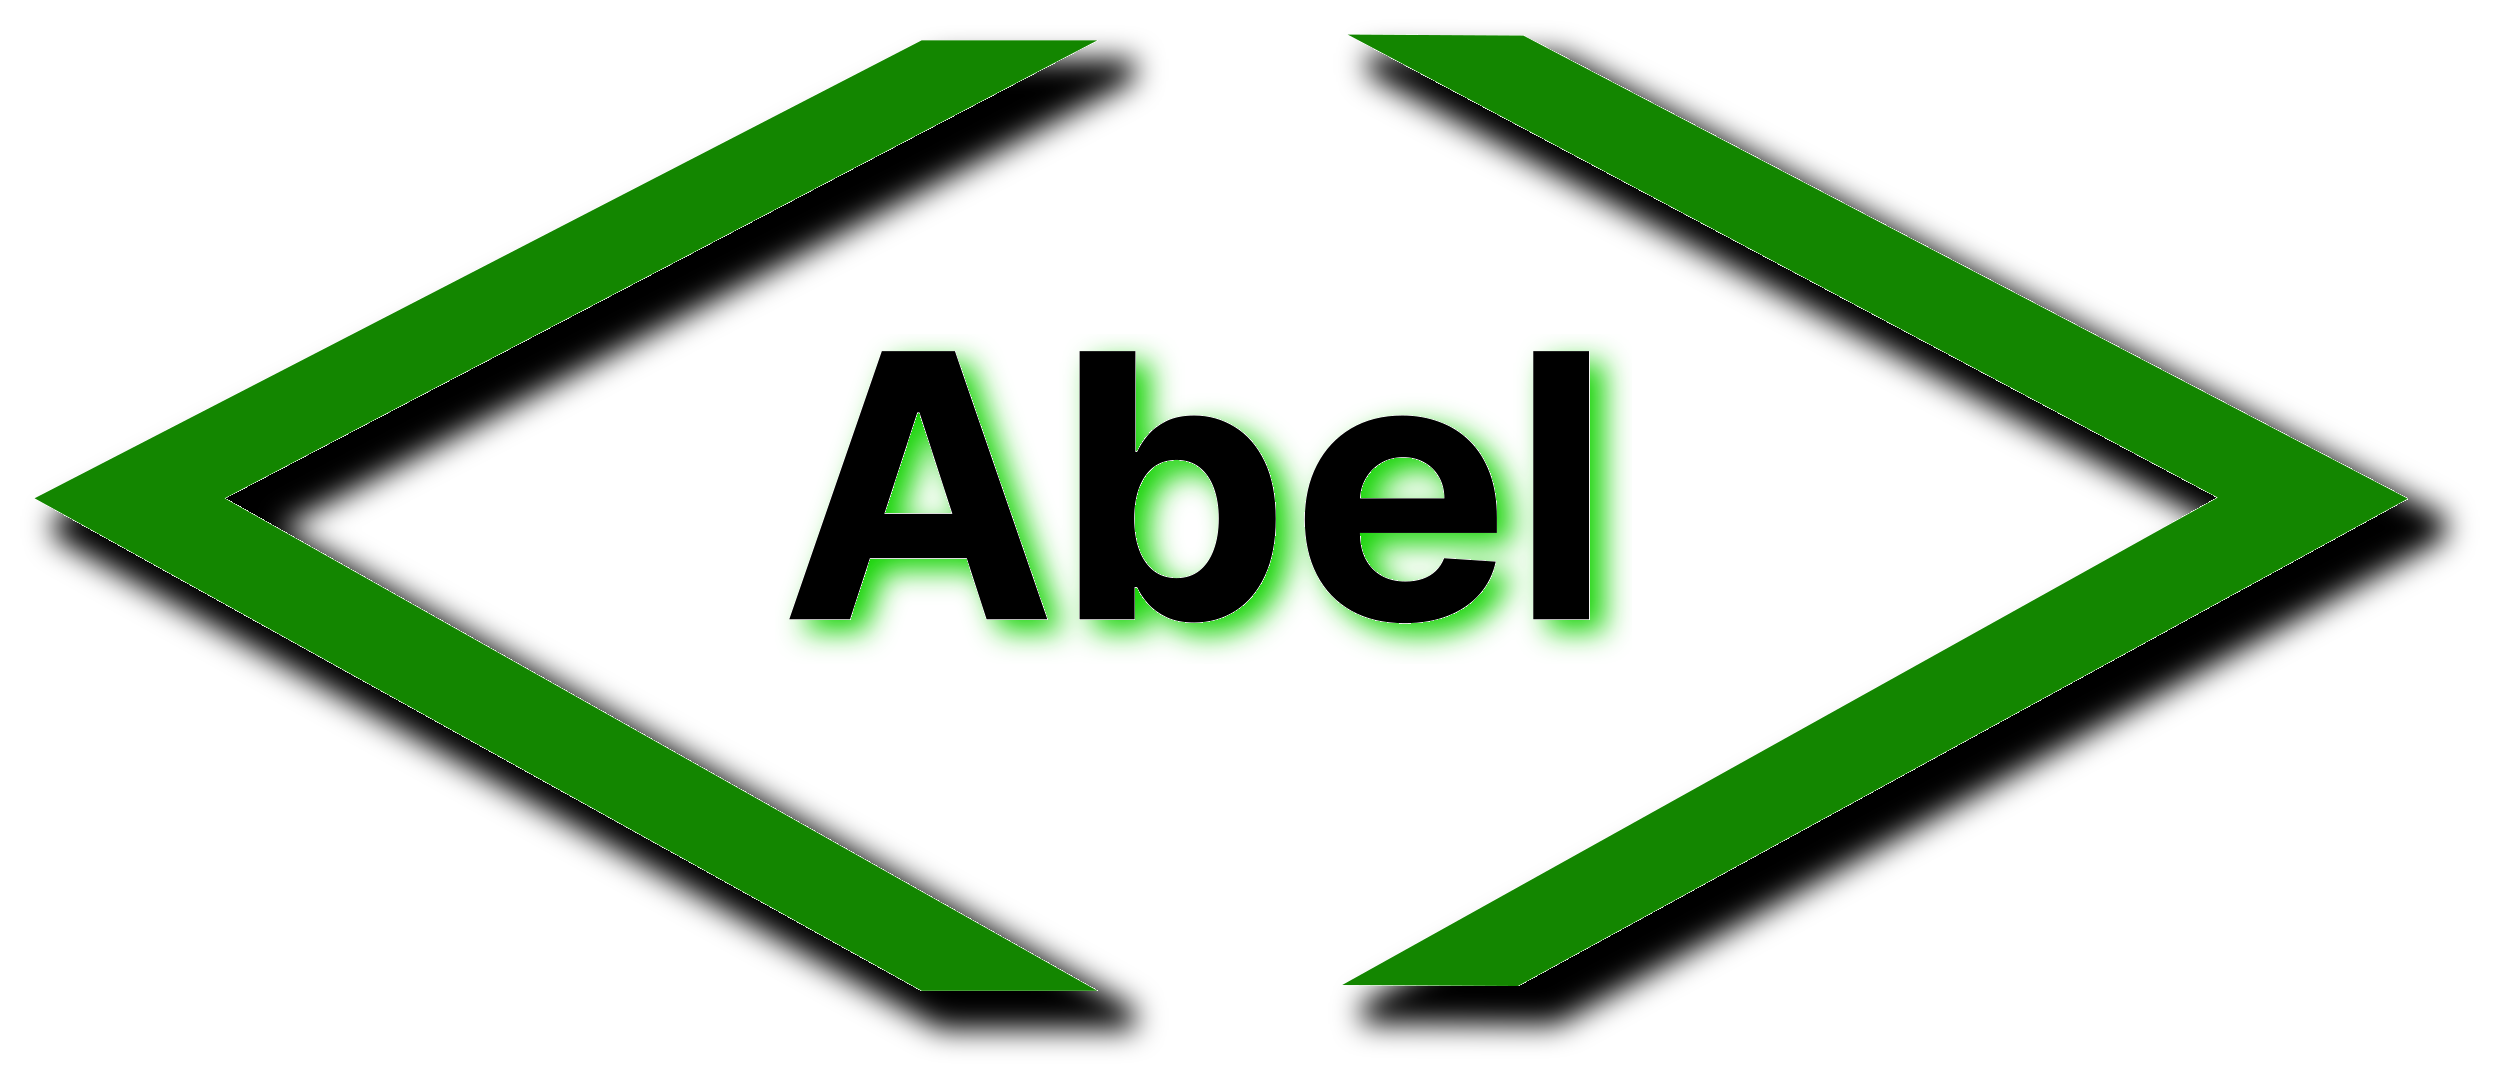
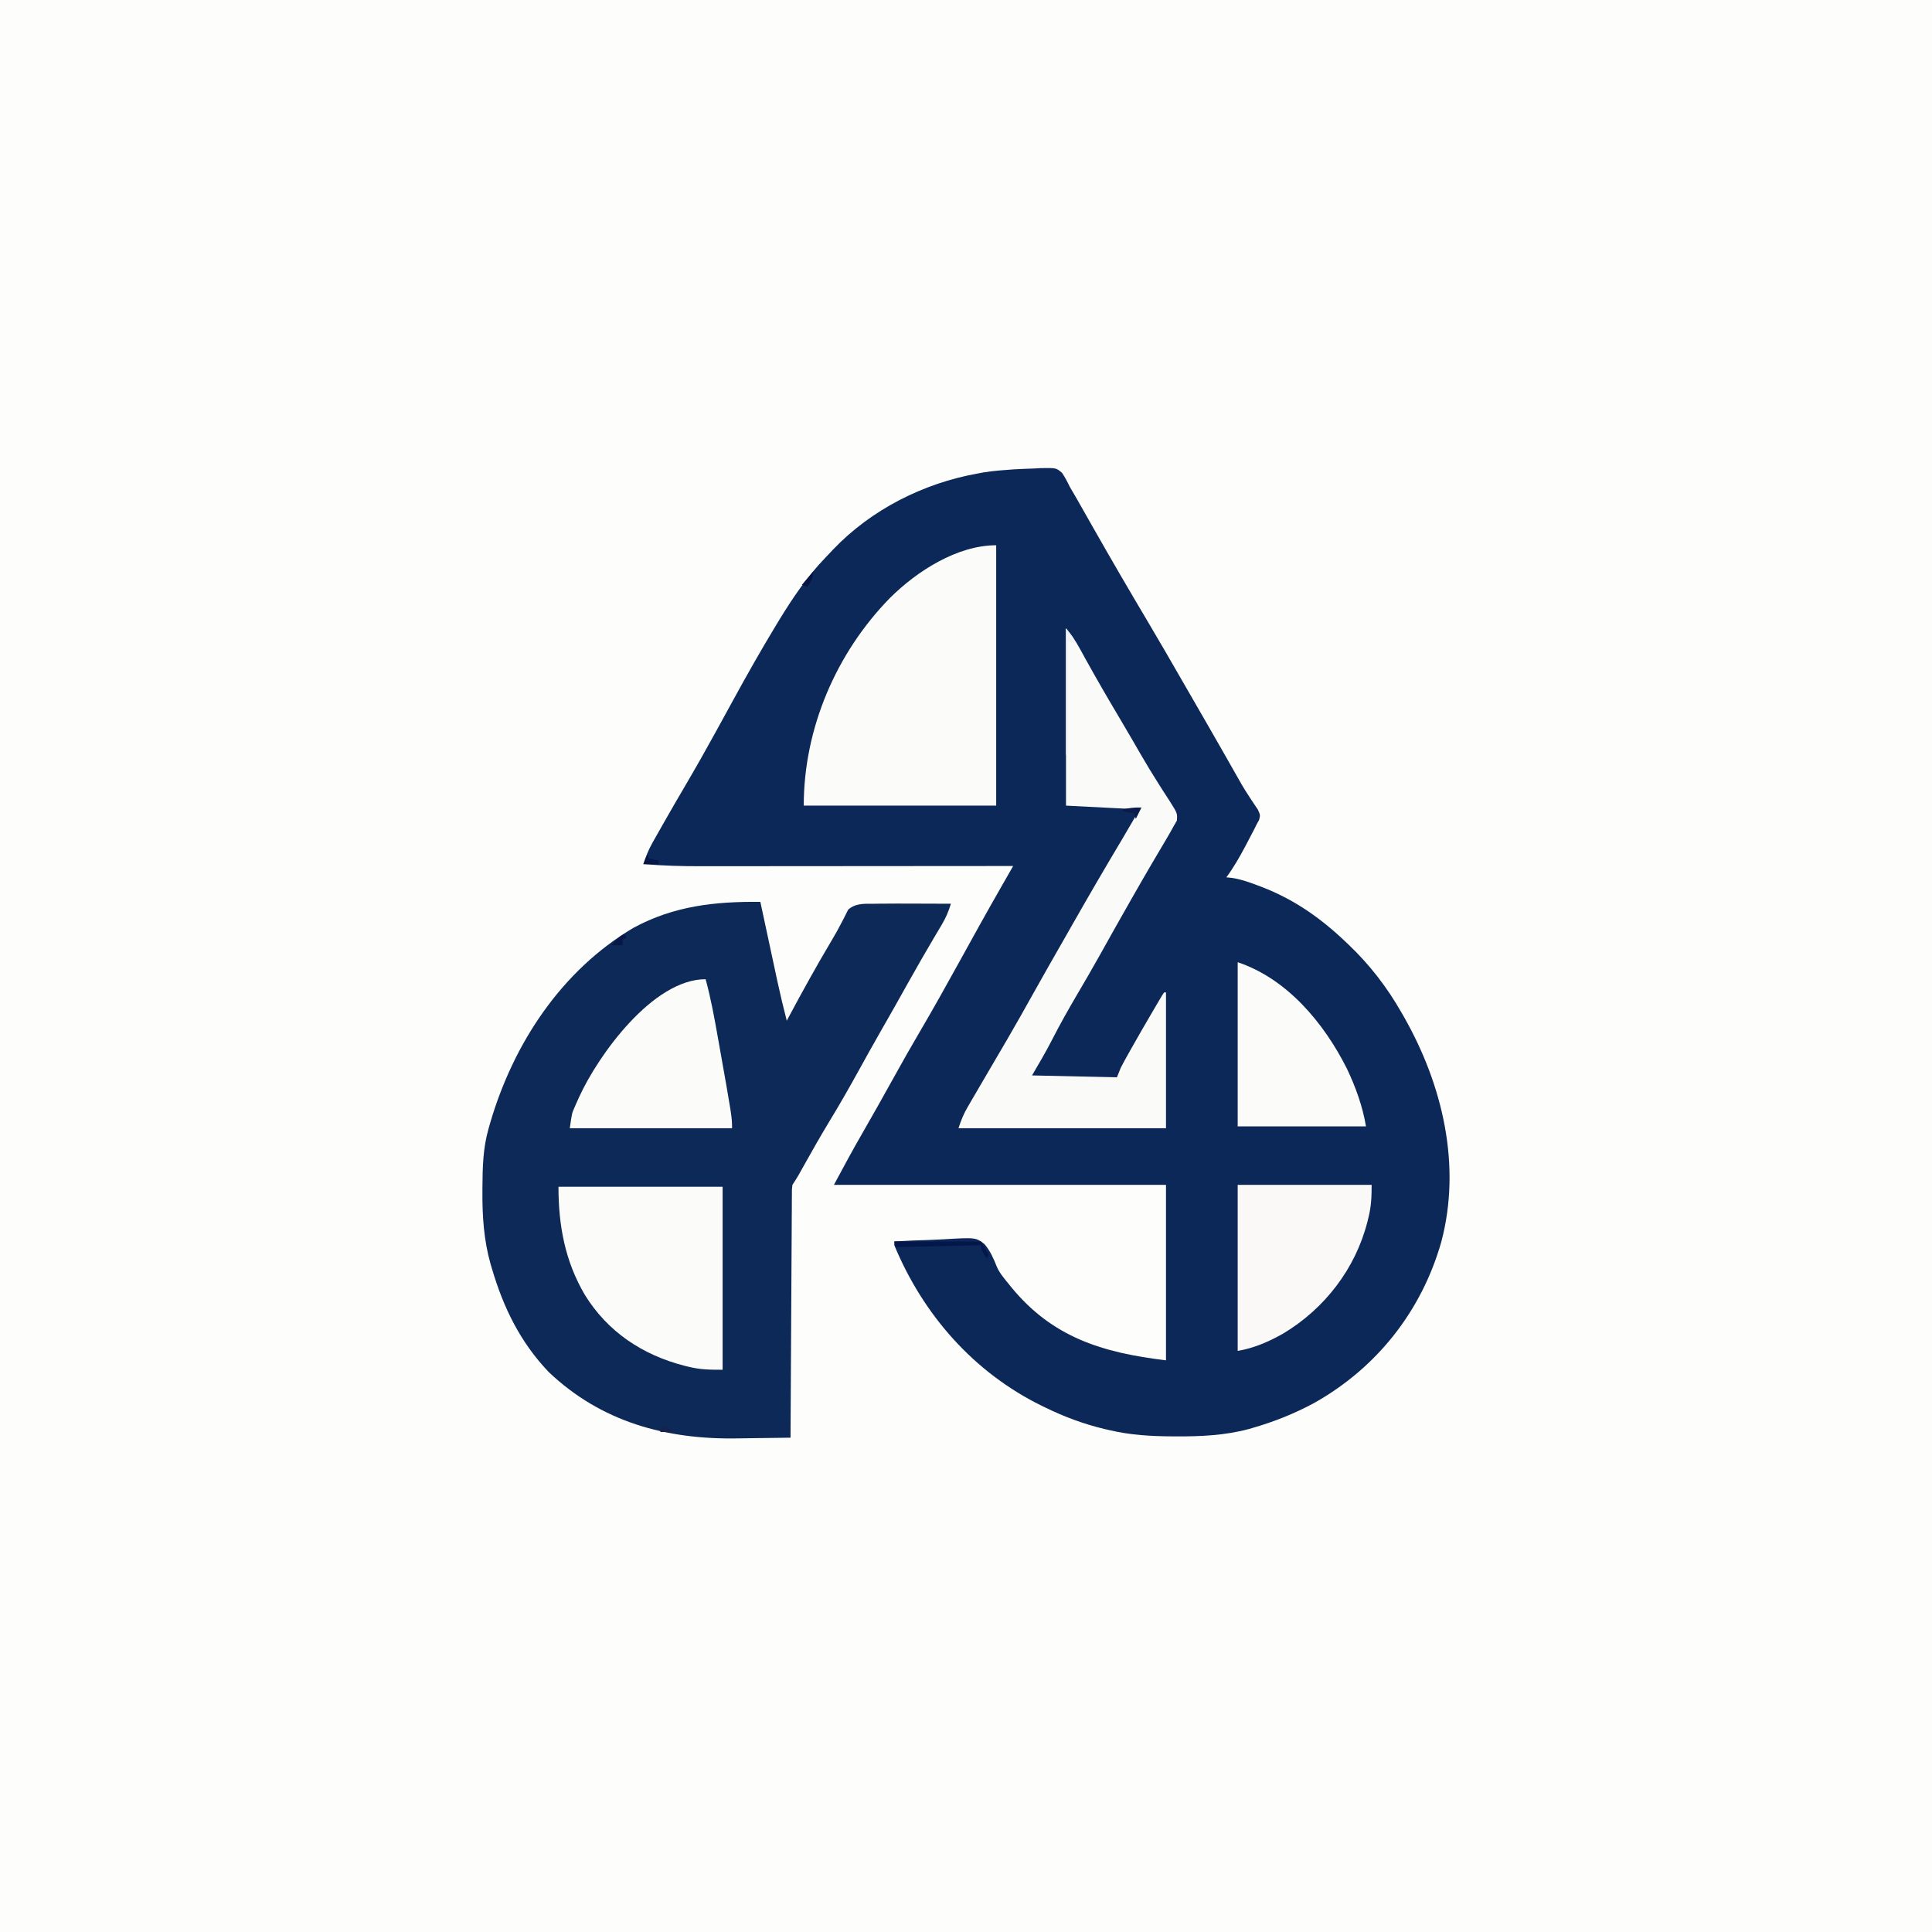
- <svg xmlns="http://www.w3.org/2000/svg" width="868" height="376" viewBox="0 0 868 376" fill="none">
-   <g filter="url(#filter0_d_1706_287)">
-     <path d="M320 14L12 173L320 344H381L78 173L381 14H320Z" fill="#138600" />
-   </g>
-   <g filter="url(#filter1_d_1706_287)">
-     <path d="M528.913 12.354L835.986 173.138L526.999 342.348L466 341.994L769.987 172.755L467.914 12L528.913 12.354Z" fill="#138600" />
-   </g>
-   <g filter="url(#filter2_d_1706_287)">
-     <path d="M295.136 215H274.045L306.182 121.909H331.545L363.636 215H342.545L319.227 143.182H318.5L295.136 215ZM293.818 178.409H343.636V193.773H293.818V178.409ZM374.841 215V121.909H394.205V156.909H394.795C395.644 155.03 396.871 153.121 398.477 151.182C400.114 149.212 402.235 147.576 404.841 146.273C407.477 144.939 410.75 144.273 414.659 144.273C419.75 144.273 424.447 145.606 428.75 148.273C433.053 150.909 436.492 154.894 439.068 160.227C441.644 165.53 442.932 172.182 442.932 180.182C442.932 187.97 441.674 194.545 439.159 199.909C436.674 205.242 433.28 209.288 428.977 212.045C424.705 214.773 419.917 216.136 414.614 216.136C410.856 216.136 407.659 215.515 405.023 214.273C402.417 213.03 400.28 211.47 398.614 209.591C396.947 207.682 395.674 205.758 394.795 203.818H393.932V215H374.841ZM393.795 180.091C393.795 184.242 394.371 187.864 395.523 190.955C396.674 194.045 398.341 196.455 400.523 198.182C402.705 199.879 405.356 200.727 408.477 200.727C411.629 200.727 414.295 199.864 416.477 198.136C418.659 196.379 420.311 193.955 421.432 190.864C422.583 187.742 423.159 184.152 423.159 180.091C423.159 176.061 422.598 172.515 421.477 169.455C420.356 166.394 418.705 164 416.523 162.273C414.341 160.545 411.659 159.682 408.477 159.682C405.326 159.682 402.659 160.515 400.477 162.182C398.326 163.848 396.674 166.212 395.523 169.273C394.371 172.333 393.795 175.939 393.795 180.091ZM487.67 216.364C480.489 216.364 474.307 214.909 469.125 212C463.973 209.061 460.004 204.909 457.216 199.545C454.428 194.152 453.034 187.773 453.034 180.409C453.034 173.227 454.428 166.924 457.216 161.5C460.004 156.076 463.928 151.848 468.989 148.818C474.08 145.788 480.049 144.273 486.898 144.273C491.504 144.273 495.792 145.015 499.761 146.5C503.761 147.955 507.246 150.152 510.216 153.091C513.216 156.03 515.549 159.727 517.216 164.182C518.883 168.606 519.716 173.788 519.716 179.727V185.045H460.761V173.045H501.489C501.489 170.258 500.883 167.788 499.67 165.636C498.458 163.485 496.777 161.803 494.625 160.591C492.504 159.348 490.034 158.727 487.216 158.727C484.277 158.727 481.67 159.409 479.398 160.773C477.155 162.106 475.398 163.909 474.125 166.182C472.852 168.424 472.201 170.924 472.17 173.682V185.091C472.17 188.545 472.807 191.53 474.08 194.045C475.383 196.561 477.216 198.5 479.58 199.864C481.943 201.227 484.746 201.909 487.989 201.909C490.14 201.909 492.11 201.606 493.898 201C495.686 200.394 497.216 199.485 498.489 198.273C499.761 197.061 500.731 195.576 501.398 193.818L519.307 195C518.398 199.303 516.534 203.061 513.716 206.273C510.928 209.455 507.322 211.939 502.898 213.727C498.504 215.485 493.428 216.364 487.67 216.364ZM551.716 121.909V215H532.352V121.909H551.716Z" fill="black" />
-   </g>
-   <defs>
-     <filter id="filter0_d_1706_287" x="0" y="2" width="413" height="374" filterUnits="userSpaceOnUse" color-interpolation-filters="sRGB">
-       <feFlood flood-opacity="0" result="BackgroundImageFix" />
-       <feColorMatrix in="SourceAlpha" type="matrix" values="0 0 0 0 0 0 0 0 0 0 0 0 0 0 0 0 0 0 127 0" result="hardAlpha" />
-       <feMorphology radius="12" operator="dilate" in="SourceAlpha" result="effect1_dropShadow_1706_287" />
-       <feOffset dx="10" dy="10" />
-       <feGaussianBlur stdDeviation="5" />
-       <feComposite in2="hardAlpha" operator="out" />
-       <feColorMatrix type="matrix" values="0 0 0 0 0 0 0 0 0 0 0 0 0 0 0 0 0 0 1 0" />
-       <feBlend mode="normal" in2="BackgroundImageFix" result="effect1_dropShadow_1706_287" />
-       <feBlend mode="normal" in="SourceGraphic" in2="effect1_dropShadow_1706_287" result="shape" />
-     </filter>
-     <filter id="filter1_d_1706_287" x="454" y="0" width="413.986" height="374.348" filterUnits="userSpaceOnUse" color-interpolation-filters="sRGB">
-       <feFlood flood-opacity="0" result="BackgroundImageFix" />
-       <feColorMatrix in="SourceAlpha" type="matrix" values="0 0 0 0 0 0 0 0 0 0 0 0 0 0 0 0 0 0 127 0" result="hardAlpha" />
-       <feMorphology radius="12" operator="dilate" in="SourceAlpha" result="effect1_dropShadow_1706_287" />
-       <feOffset dx="10" dy="10" />
-       <feGaussianBlur stdDeviation="5" />
-       <feComposite in2="hardAlpha" operator="out" />
-       <feColorMatrix type="matrix" values="0 0 0 0 0 0 0 0 0 0 0 0 0 0 0 0 0 0 1 0" />
-       <feBlend mode="normal" in2="BackgroundImageFix" result="effect1_dropShadow_1706_287" />
-       <feBlend mode="normal" in="SourceGraphic" in2="effect1_dropShadow_1706_287" result="shape" />
-     </filter>
-     <filter id="filter2_d_1706_287" x="269.145" y="116.009" width="297.47" height="114.255" filterUnits="userSpaceOnUse" color-interpolation-filters="sRGB">
-       <feFlood flood-opacity="0" result="BackgroundImageFix" />
-       <feColorMatrix in="SourceAlpha" type="matrix" values="0 0 0 0 0 0 0 0 0 0 0 0 0 0 0 0 0 0 127 0" result="hardAlpha" />
-       <feOffset dx="5" dy="4" />
-       <feGaussianBlur stdDeviation="4.95" />
-       <feComposite in2="hardAlpha" operator="out" />
-       <feColorMatrix type="matrix" values="0 0 0 0 0.066 0 0 0 0 0.825 0 0 0 0 0 0 0 0 0.98 0" />
-       <feBlend mode="normal" in2="BackgroundImageFix" result="effect1_dropShadow_1706_287" />
-       <feBlend mode="normal" in="SourceGraphic" in2="effect1_dropShadow_1706_287" result="shape" />
-     </filter>
-   </defs>
+ <svg xmlns="http://www.w3.org/2000/svg" version="1.1" width="1024" height="1024">
+   <path d="M0 0 C337.92 0 675.84 0 1024 0 C1024 337.92 1024 675.84 1024 1024 C686.08 1024 348.16 1024 0 1024 C0 686.08 0 348.16 0 0 Z " fill="#FDFDFB" transform="translate(0,0)" />
+   <path d="M0 0 C3.63 -0.216 7.255 -0.35 10.889 -0.465 C12.651 -0.567 12.651 -0.567 14.449 -0.671 C22.559 -0.805 22.559 -0.805 25.638 1.82 C27.272 4.202 28.507 6.622 29.764 9.222 C30.94 11.258 32.127 13.287 33.322 15.312 C34.281 17 35.241 18.688 36.195 20.379 C37.589 22.847 38.991 25.31 40.393 27.774 C41.118 29.049 41.843 30.325 42.567 31.6 C51.807 47.869 61.218 64.033 70.781 80.115 C77.256 91.019 83.593 102.001 89.909 112.997 C91.76 116.216 93.617 119.433 95.475 122.648 C100.664 131.629 105.852 140.61 110.982 149.625 C111.336 150.245 111.689 150.865 112.053 151.504 C113.75 154.483 115.444 157.464 117.135 160.446 C117.753 161.534 118.372 162.621 119.01 163.742 C119.613 164.805 120.216 165.868 120.837 166.963 C122.207 169.28 123.599 171.52 125.084 173.759 C125.464 174.341 125.844 174.923 126.236 175.522 C127.301 177.142 128.387 178.749 129.475 180.354 C130.764 183.222 130.764 183.222 130.112 185.826 C129.667 186.617 129.222 187.407 128.764 188.222 C128.244 189.296 128.244 189.296 127.714 190.391 C126.486 192.754 125.255 195.116 124.014 197.472 C123.568 198.319 123.123 199.166 122.665 200.038 C119.677 205.658 116.552 211.094 112.764 216.222 C113.733 216.324 114.702 216.426 115.701 216.531 C120.275 217.191 124.447 218.672 128.764 220.285 C129.595 220.595 130.425 220.905 131.281 221.225 C148.417 227.8 162.448 237.577 175.764 250.222 C176.238 250.669 176.712 251.116 177.201 251.577 C188.698 262.479 197.915 274.411 205.764 288.222 C206.156 288.905 206.547 289.588 206.951 290.291 C227.346 326.198 237.456 368.779 226.697 409.382 C216.277 446.061 192.524 476.187 159.283 494.835 C148.858 500.465 137.898 504.834 126.514 508.097 C125.854 508.288 125.195 508.48 124.516 508.677 C112.067 511.995 99.322 512.603 86.514 512.535 C85.794 512.533 85.075 512.531 84.334 512.529 C72.922 512.481 61.899 511.857 50.764 509.222 C50.017 509.051 49.27 508.879 48.5 508.702 C37.373 506.075 27.029 502.231 16.764 497.222 C16.128 496.914 15.493 496.606 14.838 496.289 C-21.189 478.574 -47.912 448.105 -63.236 411.222 C-63.236 410.562 -63.236 409.902 -63.236 409.222 C-56.852 408.84 -50.471 408.578 -44.077 408.398 C-41.907 408.323 -39.737 408.221 -37.569 408.091 C-20.027 407.063 -20.027 407.063 -15.424 410.624 C-12.433 414.161 -10.652 418.16 -8.976 422.445 C-8.036 424.703 -6.781 426.52 -5.268 428.433 C-4.847 428.97 -4.426 429.508 -3.993 430.061 C-3.578 430.568 -3.164 431.075 -2.736 431.597 C-2.273 432.171 -1.81 432.745 -1.333 433.336 C20.44 459.954 46.81 468.148 80.764 472.222 C80.764 441.532 80.764 410.842 80.764 379.222 C22.684 379.222 -35.396 379.222 -95.236 379.222 C-90.165 369.713 -85.057 360.297 -79.674 350.972 C-74.236 341.517 -68.883 332.022 -63.611 322.472 C-58.926 313.991 -54.148 305.575 -49.236 297.222 C-42.336 285.482 -35.72 273.594 -29.141 261.672 C-26.576 257.027 -24.007 252.385 -21.433 247.745 C-20.241 245.596 -19.051 243.446 -17.862 241.295 C-13.961 234.259 -9.986 227.267 -5.991 220.284 C-5.436 219.314 -4.882 218.344 -4.31 217.345 C-2.953 214.97 -1.595 212.596 -0.236 210.222 C-1.155 210.223 -2.074 210.224 -3.021 210.225 C-25.433 210.247 -47.845 210.264 -70.258 210.274 C-81.096 210.279 -91.935 210.286 -102.773 210.298 C-112.225 210.308 -121.678 210.314 -131.13 210.316 C-136.13 210.318 -141.13 210.321 -146.13 210.328 C-150.847 210.335 -155.564 210.337 -160.281 210.335 C-162.002 210.336 -163.723 210.338 -165.443 210.341 C-175.756 210.363 -185.954 210.059 -196.236 209.222 C-194.941 205.225 -193.537 201.673 -191.471 198.011 C-190.641 196.534 -190.641 196.534 -189.795 195.028 C-188.9 193.453 -188.9 193.453 -187.986 191.847 C-187.362 190.741 -186.738 189.634 -186.095 188.495 C-181.918 181.114 -177.657 173.785 -173.361 166.472 C-168.204 157.692 -163.204 148.833 -158.299 139.91 C-157.964 139.3 -157.628 138.691 -157.283 138.063 C-154.295 132.631 -151.315 127.195 -148.342 121.755 C-141.258 108.802 -134.007 95.976 -126.361 83.347 C-125.684 82.225 -125.007 81.103 -124.309 79.947 C-117.001 67.979 -109.399 56.757 -99.626 46.663 C-98.274 45.262 -96.946 43.838 -95.619 42.414 C-75.433 21.299 -47.875 7.392 -19.236 2.222 C-18.027 1.998 -16.818 1.774 -15.572 1.542 C-10.389 0.746 -5.226 0.359 0 0 Z " fill="#0C2858" transform="translate(537.2363,248.7778)" />
+   <path d="M0 0 C0.197 0.918 0.197 0.918 0.397 1.855 C1.774 8.281 3.154 14.706 4.535 21.13 C5.049 23.522 5.562 25.913 6.074 28.305 C6.814 31.761 7.557 35.217 8.301 38.672 C8.526 39.726 8.751 40.779 8.983 41.865 C10.511 48.949 12.202 55.98 14 63 C14.356 62.333 14.712 61.666 15.078 60.979 C22.395 47.274 29.902 33.706 37.855 20.359 C39.757 17.164 41.567 13.962 43.238 10.641 C43.566 10.021 43.894 9.402 44.231 8.764 C45.04 7.224 45.808 5.662 46.57 4.098 C50.77 0.472 55.628 1.069 61 1 C61.752 0.989 62.503 0.979 63.278 0.968 C69.436 0.891 75.592 0.909 81.75 0.938 C83.622 0.943 85.495 0.947 87.367 0.951 C91.911 0.962 96.456 0.979 101 1 C99.781 4.966 98.361 8.398 96.234 11.957 C95.405 13.359 95.405 13.359 94.558 14.79 C93.961 15.787 93.365 16.785 92.75 17.812 C87.686 26.381 82.717 34.991 77.875 43.688 C73.174 52.125 68.421 60.53 63.609 68.905 C59.497 76.083 55.497 83.32 51.5 90.562 C46.644 99.35 41.66 108.032 36.44 116.607 C31.852 124.169 27.508 131.861 23.187 139.577 C22.669 140.502 22.151 141.426 21.617 142.379 C21.159 143.199 20.702 144.02 20.23 144.865 C19.22 146.617 18.122 148.318 17 150 C16.688 152.544 16.688 152.544 16.722 155.448 C16.71 156.58 16.699 157.711 16.688 158.877 C16.684 160.74 16.684 160.74 16.681 162.641 C16.671 163.949 16.661 165.256 16.651 166.603 C16.623 170.19 16.608 173.776 16.595 177.363 C16.58 181.11 16.553 184.858 16.527 188.606 C16.48 195.703 16.444 202.8 16.411 209.897 C16.372 217.977 16.323 226.057 16.273 234.136 C16.169 250.758 16.08 267.379 16 284 C9.052 284.129 2.105 284.215 -4.844 284.275 C-7.195 284.299 -9.546 284.333 -11.897 284.377 C-49.894 285.069 -84.347 275.683 -112.25 249.125 C-127.224 233.414 -136.182 215.092 -142.25 194.438 C-142.496 193.612 -142.743 192.786 -142.996 191.936 C-146.553 179.345 -147.387 166.697 -147.312 153.688 C-147.309 152.96 -147.306 152.232 -147.303 151.482 C-147.235 140.741 -147.01 130.401 -144 120 C-143.72 119.019 -143.44 118.039 -143.152 117.028 C-130.854 75.093 -105.438 36.371 -67.273 13.777 C-45.803 2.12 -23.969 -0.216 0 0 Z " fill="#0D2958" transform="translate(403,478)" />
+   <path d="M0 0 C0 45.54 0 91.08 0 138 C-33.66 138 -67.32 138 -102 138 C-102 97.073 -84.762 56.991 -56.25 27.875 C-42.119 13.83 -20.759 0 0 0 Z " fill="#FBFBFA" transform="translate(528,289)" />
+   <path d="M0 0 C2.81 3.513 4.889 6.338 6.996 10.184 C7.548 11.182 8.1 12.181 8.668 13.209 C9.252 14.275 9.836 15.34 10.438 16.438 C16.04 26.551 21.809 36.543 27.723 46.477 C29.981 50.272 32.216 54.079 34.434 57.898 C35.011 58.893 35.589 59.888 36.184 60.912 C37.346 62.917 38.506 64.923 39.664 66.929 C42.699 72.161 45.812 77.32 49.066 82.418 C49.725 83.459 50.383 84.5 51.061 85.573 C52.326 87.565 53.609 89.546 54.91 91.515 C59.073 98.097 59.073 98.097 58.758 101.984 C58.178 102.98 57.598 103.975 57 105 C56.59 105.744 56.18 106.487 55.757 107.253 C54.179 110.076 52.533 112.849 50.875 115.625 C49.6 117.784 48.327 119.945 47.055 122.105 C46.056 123.798 46.056 123.798 45.038 125.525 C41.643 131.301 38.321 137.119 35 142.938 C34.665 143.524 34.33 144.11 33.985 144.714 C28.651 154.055 23.391 163.437 18.157 172.834 C14.114 180.071 9.955 187.232 5.75 194.375 C1.099 202.28 -3.368 210.244 -7.542 218.412 C-10.807 224.779 -14.371 230.779 -18 237 C4.275 237.495 4.275 237.495 27 238 C27.66 236.35 28.32 234.7 29 233 C29.617 231.77 30.259 230.552 30.926 229.348 C31.304 228.664 31.683 227.98 32.073 227.275 C32.482 226.545 32.891 225.815 33.312 225.062 C33.74 224.296 34.168 223.53 34.609 222.741 C38.354 216.076 42.191 209.467 46.062 202.875 C46.635 201.897 47.207 200.918 47.796 199.91 C48.329 199.009 48.861 198.108 49.41 197.18 C49.886 196.373 50.362 195.565 50.852 194.734 C51.231 194.162 51.61 193.59 52 193 C52.33 193 52.66 193 53 193 C53 216.76 53 240.52 53 265 C16.7 265 -19.6 265 -57 265 C-55.526 260.577 -54.297 257.474 -52.016 253.57 C-51.417 252.54 -50.819 251.51 -50.203 250.449 C-49.558 249.352 -48.914 248.255 -48.25 247.125 C-47.573 245.963 -46.897 244.801 -46.221 243.639 C-44.154 240.088 -42.078 236.544 -40 233 C-37.645 228.98 -35.29 224.959 -32.938 220.938 C-32.366 219.961 -31.795 218.985 -31.207 217.98 C-26.407 209.754 -21.743 201.456 -17.105 193.138 C-12.014 184.009 -6.84 174.932 -1.64 165.866 C0.16 162.72 1.952 159.569 3.742 156.418 C12.331 141.313 21.078 126.313 29.99 111.396 C33.018 106.279 36.004 101.136 39 96 C26.13 95.34 13.26 94.68 0 94 C0 62.98 0 31.96 0 0 Z " fill="#FAFAF9" transform="translate(565,333)" />
+   <path d="M0 0 C28.71 0 57.42 0 87 0 C87 32.01 87 64.02 87 97 C80.291 97 75.095 96.953 68.812 95.375 C68.089 95.197 67.366 95.019 66.62 94.835 C44.535 89.138 26.058 76.887 13.971 57.293 C3.458 39.387 0 20.538 0 0 Z " fill="#FBFBFA" transform="translate(296,629)" />
+   <path d="M0 0 C23.43 0 46.86 0 71 0 C71 6.359 70.805 11.325 69.312 17.312 C69.042 18.416 69.042 18.416 68.767 19.542 C62.394 44.514 46.065 65.666 24.042 78.853 C16.415 83.138 8.648 86.559 0 88 C0 58.96 0 29.92 0 0 Z " fill="#FAF9F8" transform="translate(656,628)" />
+   <path d="M0 0 C2.747 10.107 4.619 20.321 6.438 30.625 C6.589 31.477 6.741 32.329 6.897 33.207 C14 73.089 14 73.089 14 79 C-14.38 79 -42.76 79 -72 79 C-70.873 71.114 -70.873 71.114 -69.617 68.238 C-69.203 67.282 -69.203 67.282 -68.78 66.306 C-68.482 65.648 -68.183 64.99 -67.875 64.312 C-67.561 63.613 -67.247 62.914 -66.923 62.194 C-56.906 40.315 -28.042 0 0 0 Z " fill="#FBFBF9" transform="translate(374,519)" />
+   <path d="M0 0 C26.225 8.742 45.806 32.33 57.887 56.402 C62.502 66.092 66.236 76.415 68 87 C45.56 87 23.12 87 0 87 C0 58.29 0 29.58 0 0 Z " fill="#FBFBFA" transform="translate(656,510)" />
+   <path d="M0 0 C15.18 0 30.36 0 46 0 C47.32 2.31 48.64 4.62 50 7 C49.67 7.66 49.34 8.32 49 9 C46 4.25 46 4.25 46 2 C31.15 2.33 16.3 2.66 1 3 C0.67 2.01 0.34 1.02 0 0 Z " fill="#04174B" transform="translate(474,658)" />
+   <path d="M0 0 C4 5 4 5 5 8 C3.68 7.67 2.36 7.34 1 7 C1 26.8 1 46.6 1 67 C0.67 67 0.34 67 0 67 C0 44.89 0 22.78 0 0 Z " fill="#F2F3F6" transform="translate(565,333)" />
+   <path d="M0 0 C0.33 0.66 0.66 1.32 1 2 C3.527 2.656 3.527 2.656 6 3 C6 3.66 6 4.32 6 5 C3.36 5 0.72 5 -2 5 C-1.34 3.35 -0.68 1.7 0 0 Z " fill="#061647" transform="translate(343,453)" />
+   <path d="M0 0 C0.33 0.66 0.66 1.32 1 2 C0.01 2.495 0.01 2.495 -1 3 C-1 3.99 -1 4.98 -1 6 C-2.98 6 -4.96 6 -7 6 C-2.25 1.125 -2.25 1.125 0 0 Z " fill="#071746" transform="translate(331,495)" />
+   <path d="M0 0 C-0.99 1.98 -1.98 3.96 -3 6 C-3.33 5.01 -3.66 4.02 -4 3 C-6.97 2.505 -6.97 2.505 -10 2 C-10 1.67 -10 1.34 -10 1 C-6.594 0.222 -3.492 -0.1 0 0 Z " fill="#0A1B4B" transform="translate(605,428)" />
+   <path d="M0 0 C4.75 0.75 4.75 0.75 7 3 C4.69 3 2.38 3 0 3 C0 2.01 0 1.02 0 0 Z " fill="#15234E" transform="translate(350,756)" />
+   <path d="M0 0 C0 3.576 -1.088 5.053 -3 8 C-3.99 7.67 -4.98 7.34 -6 7 C-4.02 4.69 -2.04 2.38 0 0 Z " fill="#051442" transform="translate(431,303)" />
</svg>
